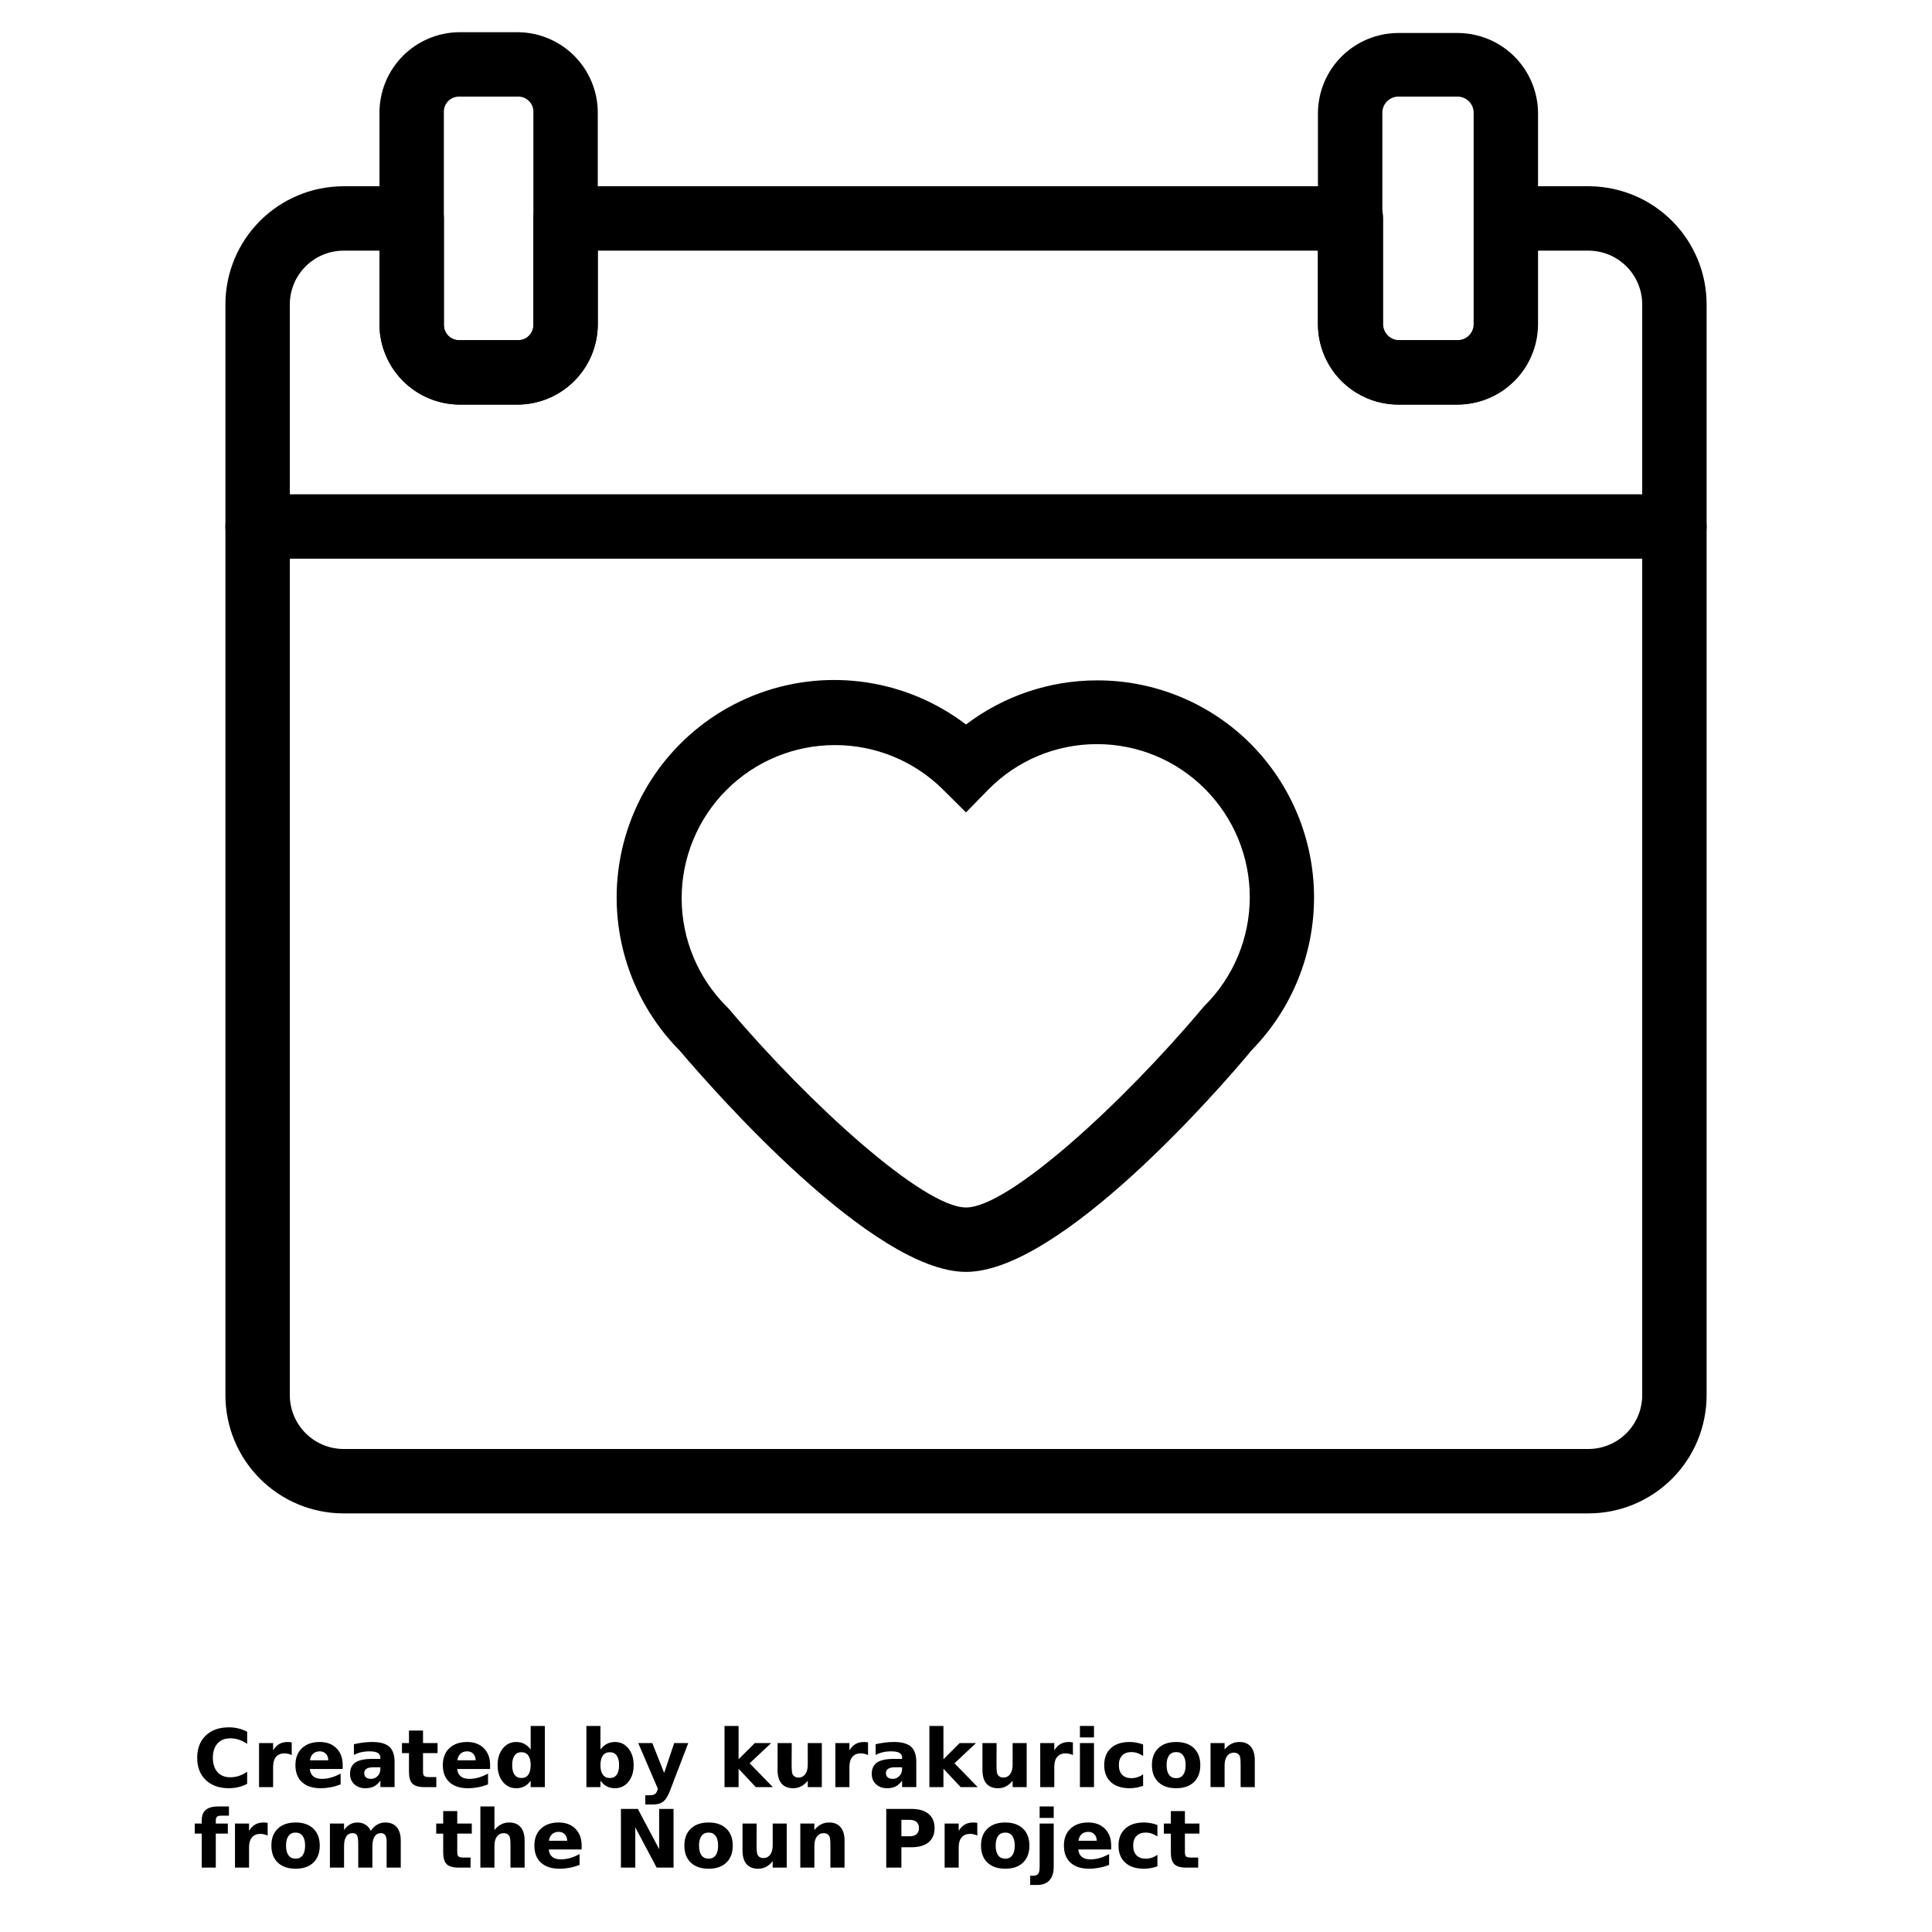
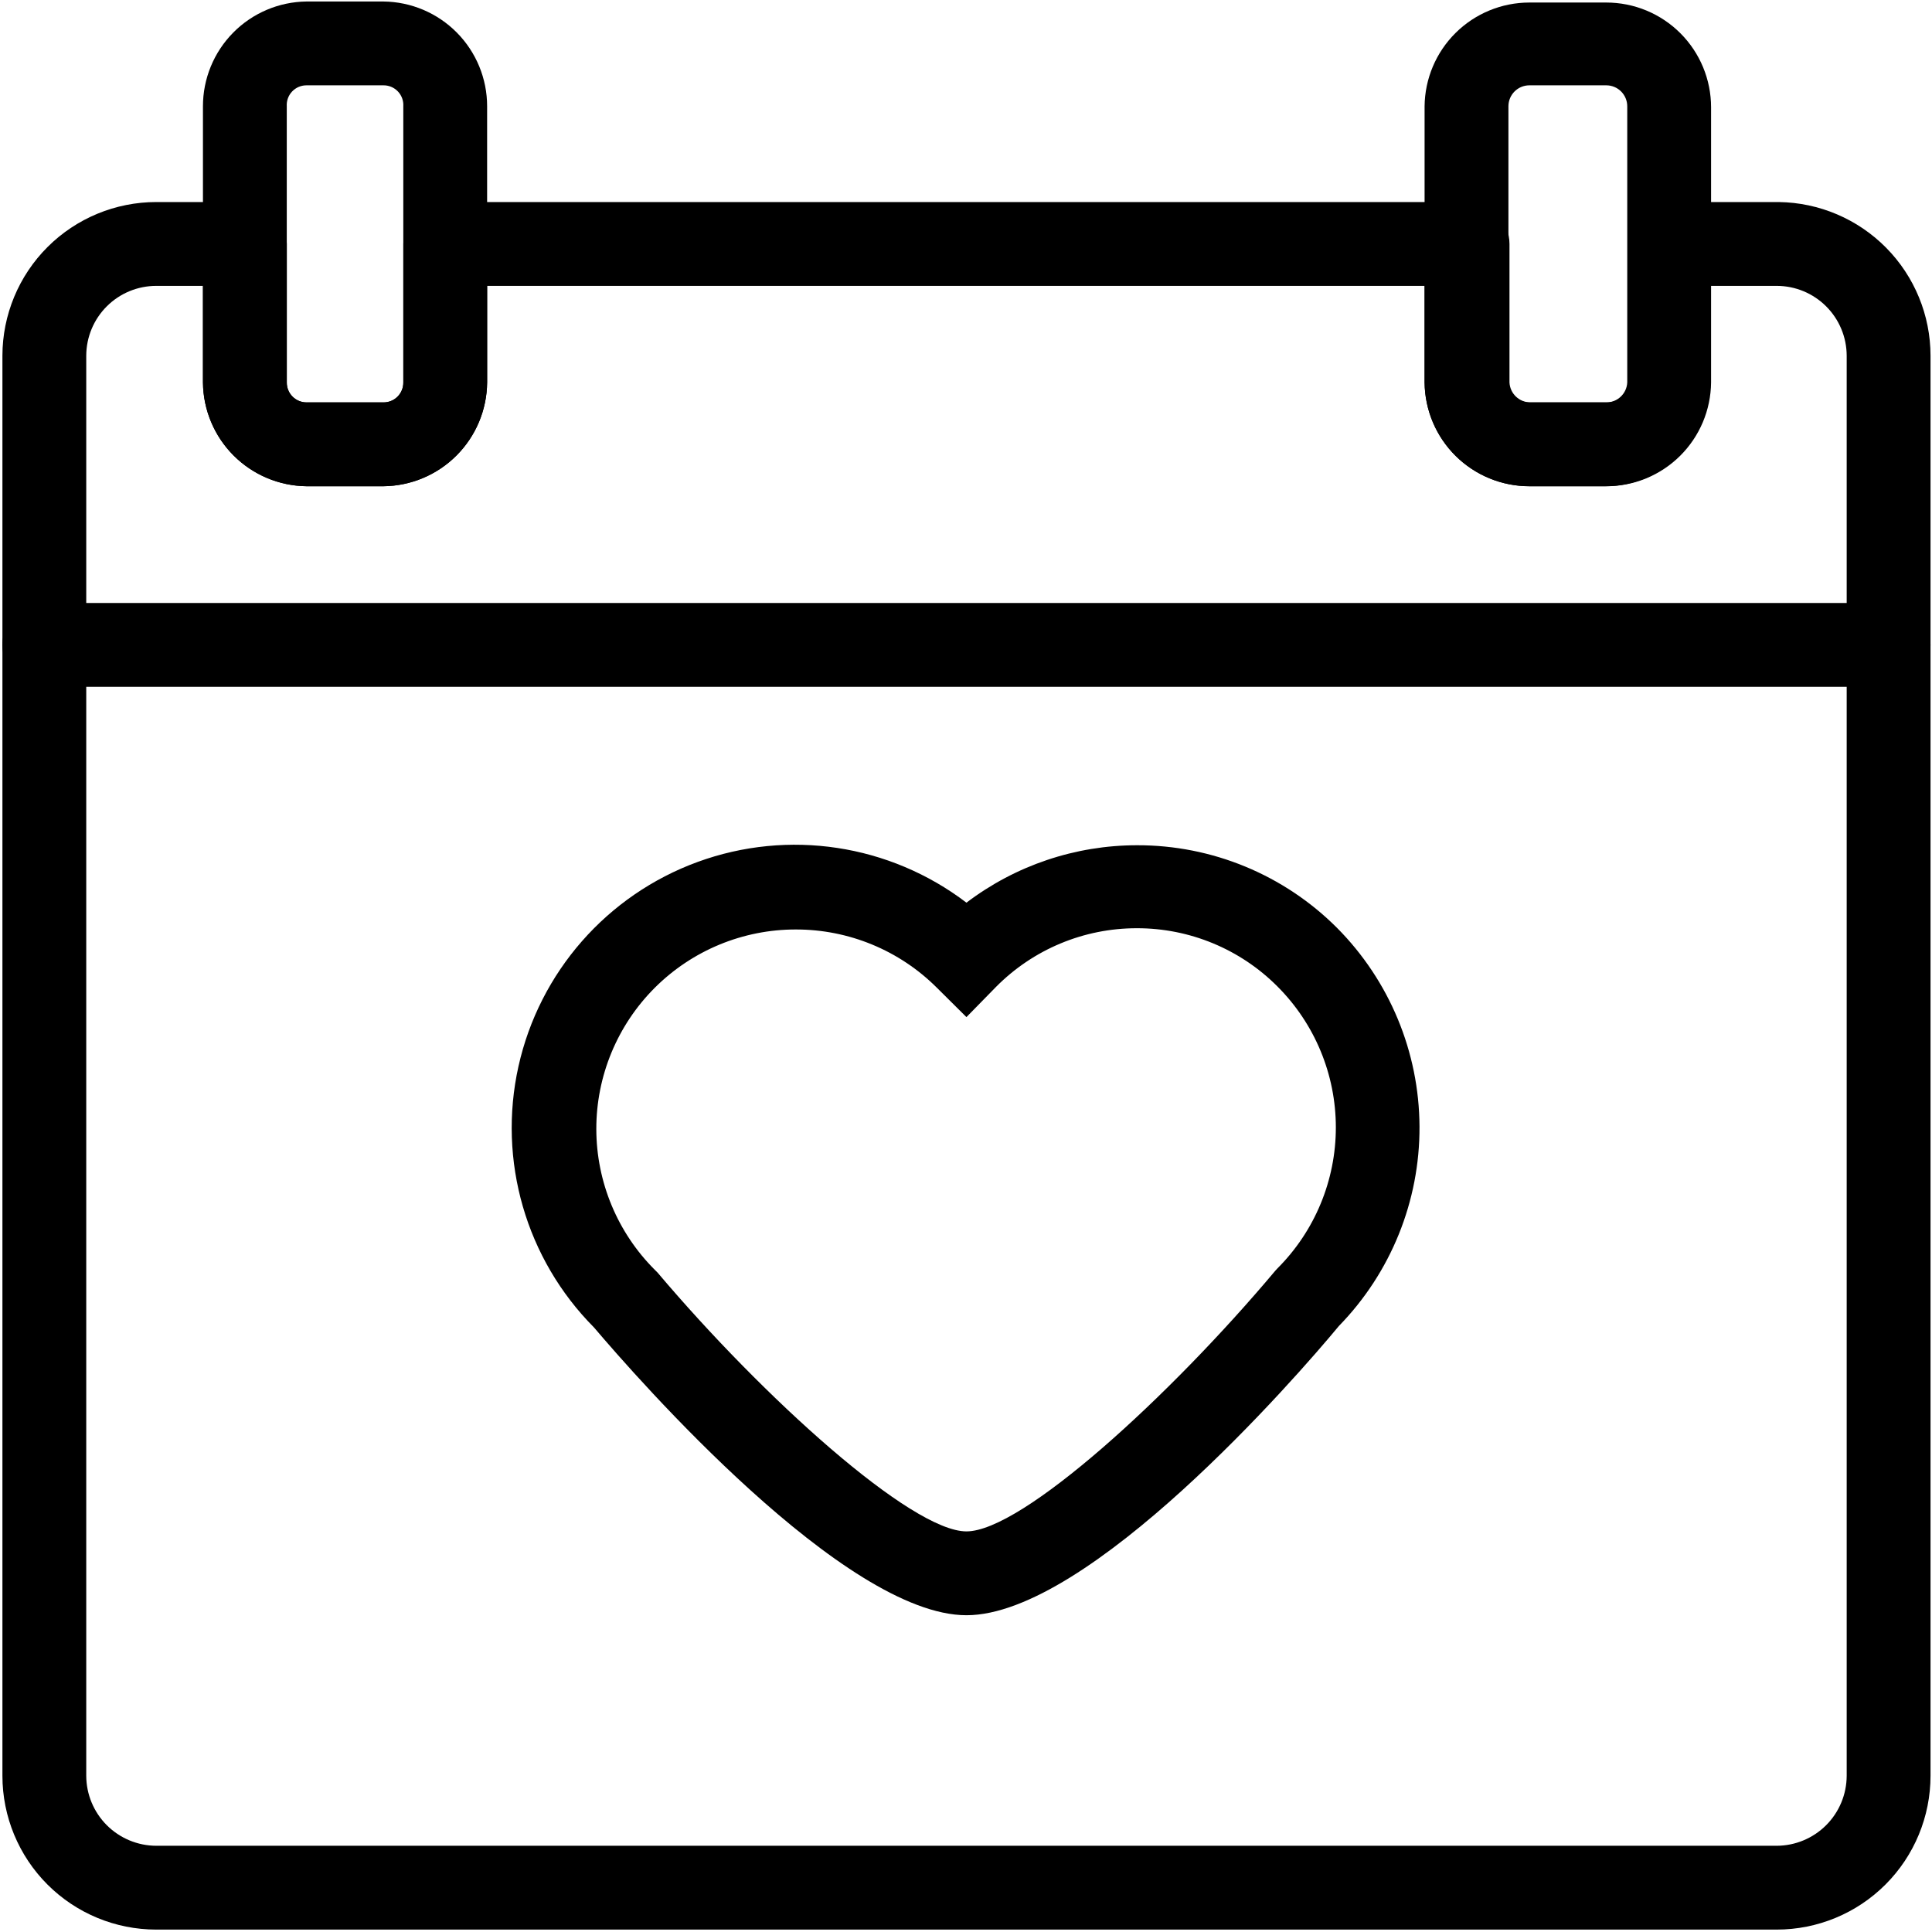
- <svg xmlns="http://www.w3.org/2000/svg" xmlns:xlink="http://www.w3.org/1999/xlink" width="700pt" height="700pt" version="1.1" viewBox="0 0 700 700">
-   <defs>
-     <symbol id="t" overflow="visible">
-       <path d="m19.547-1.172c-1.012 0.523-2.062 0.914-3.156 1.172-1.094 0.27-2.234 0.406-3.422 0.406-3.543 0-6.352-0.988-8.422-2.969-2.062-1.977-3.094-4.66-3.094-8.047 0-3.406 1.031-6.098 3.094-8.078 2.07-1.977 4.879-2.969 8.422-2.969 1.188 0 2.328 0.137 3.422 0.406 1.094 0.262 2.144 0.656 3.156 1.188v4.391c-1.023-0.688-2.027-1.191-3.016-1.516-0.98-0.32-2.016-0.484-3.109-0.484-1.961 0-3.5 0.625-4.625 1.875-1.117 1.25-1.672 2.981-1.672 5.188 0 2.188 0.555 3.914 1.672 5.172 1.125 1.25 2.664 1.875 4.625 1.875 1.094 0 2.129-0.16 3.109-0.484 0.988-0.32 1.992-0.828 3.016-1.516z" />
-     </symbol>
-     <symbol id="a" overflow="visible">
-       <path d="m14.297-11.609c-0.449-0.207-0.891-0.359-1.328-0.453-0.438-0.102-0.883-0.156-1.328-0.156-1.312 0-2.324 0.422-3.031 1.266-0.711 0.836-1.062 2.039-1.062 3.609v7.344h-5.094v-15.953h5.094v2.625c0.656-1.051 1.406-1.816 2.25-2.297 0.852-0.477 1.875-0.719 3.062-0.719 0.176 0 0.363 0.012 0.562 0.031 0.195 0.012 0.484 0.043 0.859 0.094z" />
-     </symbol>
-     <symbol id="b" overflow="visible">
-       <path d="m18.375-8.016v1.453h-11.922c0.125 1.199 0.555 2.094 1.297 2.688 0.738 0.594 1.773 0.891 3.109 0.891 1.07 0 2.172-0.156 3.297-0.469 1.125-0.32 2.281-0.805 3.469-1.453v3.938c-1.211 0.461-2.418 0.805-3.625 1.031-1.211 0.227-2.414 0.344-3.609 0.344-2.898 0-5.148-0.727-6.75-2.188-1.594-1.469-2.391-3.531-2.391-6.188 0-2.594 0.785-4.633 2.359-6.125 1.57-1.5 3.734-2.25 6.484-2.25 2.508 0 4.516 0.758 6.016 2.266 1.508 1.512 2.266 3.531 2.266 6.062zm-5.234-1.703c0-0.969-0.289-1.75-0.859-2.344-0.562-0.594-1.297-0.891-2.203-0.891-0.992 0-1.797 0.281-2.422 0.844-0.617 0.555-0.996 1.352-1.141 2.391z" />
-     </symbol>
-     <symbol id="g" overflow="visible">
-       <path d="m9.594-7.172c-1.062 0-1.867 0.184-2.406 0.547-0.531 0.355-0.797 0.883-0.797 1.578 0 0.648 0.211 1.152 0.641 1.516 0.438 0.367 1.039 0.547 1.812 0.547 0.957 0 1.766-0.344 2.422-1.031s0.984-1.547 0.984-2.578v-0.578zm7.797-1.938v9.109h-5.141v-2.359c-0.688 0.969-1.461 1.672-2.312 2.109-0.855 0.438-1.891 0.656-3.109 0.656-1.656 0-3-0.477-4.031-1.438-1.031-0.969-1.547-2.219-1.547-3.75 0-1.875 0.641-3.25 1.922-4.125 1.289-0.875 3.316-1.312 6.078-1.312h3v-0.391c0-0.812-0.32-1.406-0.953-1.781-0.637-0.375-1.633-0.562-2.984-0.562-1.086 0-2.102 0.109-3.047 0.328-0.938 0.219-1.809 0.547-2.609 0.984v-3.891c1.082-0.258 2.176-0.457 3.281-0.594 1.102-0.145 2.207-0.219 3.312-0.219 2.875 0 4.945 0.57 6.219 1.703 1.281 1.137 1.922 2.981 1.922 5.531z" />
-     </symbol>
-     <symbol id="d" overflow="visible">
-       <path d="m8.016-20.484v4.531h5.266v3.641h-5.266v6.766c0 0.742 0.145 1.246 0.438 1.516 0.301 0.262 0.891 0.391 1.766 0.391h2.609v3.641h-4.359c-2.023 0-3.453-0.414-4.297-1.25-0.836-0.844-1.25-2.273-1.25-4.297v-6.766h-2.531v-3.641h2.531v-4.531z" />
-     </symbol>
-     <symbol id="l" overflow="visible">
-       <path d="m13.297-13.625v-8.531h5.141v22.156h-5.141v-2.312c-0.699 0.949-1.469 1.641-2.312 2.078-0.844 0.426-1.824 0.641-2.938 0.641-1.969 0-3.586-0.773-4.844-2.328-1.262-1.562-1.891-3.578-1.891-6.047 0-2.457 0.629-4.469 1.891-6.031 1.258-1.562 2.875-2.344 4.844-2.344 1.102 0 2.078 0.227 2.922 0.672 0.852 0.438 1.629 1.121 2.328 2.047zm-3.359 10.328c1.094 0 1.926-0.395 2.5-1.188 0.57-0.801 0.859-1.961 0.859-3.484 0-1.508-0.289-2.664-0.859-3.469-0.574-0.801-1.406-1.203-2.5-1.203-1.086 0-1.914 0.402-2.484 1.203-0.574 0.805-0.859 1.961-0.859 3.469 0 1.523 0.285 2.684 0.859 3.484 0.57 0.793 1.398 1.188 2.484 1.188z" />
-     </symbol>
-     <symbol id="k" overflow="visible">
-       <path d="m10.938-3.297c1.094 0 1.926-0.395 2.5-1.188 0.57-0.801 0.859-1.961 0.859-3.484 0-1.508-0.289-2.664-0.859-3.469-0.574-0.801-1.406-1.203-2.5-1.203s-1.934 0.402-2.516 1.203c-0.586 0.805-0.875 1.961-0.875 3.469 0 1.512 0.289 2.668 0.875 3.469 0.582 0.805 1.422 1.203 2.516 1.203zm-3.391-10.328c0.707-0.926 1.488-1.609 2.344-2.047 0.852-0.445 1.832-0.672 2.938-0.672 1.969 0 3.582 0.781 4.844 2.344 1.27 1.562 1.906 3.574 1.906 6.031 0 2.469-0.637 4.484-1.906 6.047-1.262 1.555-2.875 2.328-4.844 2.328-1.105 0-2.086-0.219-2.938-0.656-0.855-0.438-1.637-1.125-2.344-2.062v2.312h-5.094v-22.156h5.094z" />
-     </symbol>
-     <symbol id="j" overflow="visible">
-       <path d="m0.359-15.953h5.094l4.297 10.828 3.641-10.828h5.094l-6.703 17.469c-0.68 1.77-1.465 3.008-2.359 3.719-0.898 0.707-2.078 1.062-3.547 1.062h-2.953v-3.344h1.594c0.863 0 1.492-0.141 1.891-0.422 0.395-0.273 0.703-0.766 0.922-1.484l0.141-0.438z" />
-     </symbol>
-     <symbol id="f" overflow="visible">
-       <path d="m2.453-22.156h5.094v12.062l5.875-5.859h5.922l-7.797 7.328 8.406 8.625h-6.172l-6.234-6.656v6.656h-5.094z" />
-     </symbol>
-     <symbol id="e" overflow="visible">
-       <path d="m2.281-6.203v-9.75h5.125v1.594c0 0.867-0.008 1.953-0.016 3.266-0.012 1.305-0.016 2.172-0.016 2.609 0 1.281 0.031 2.203 0.094 2.766 0.07 0.562 0.188 0.977 0.344 1.234 0.219 0.336 0.492 0.59 0.828 0.766 0.332 0.18 0.719 0.266 1.156 0.266 1.062 0 1.895-0.406 2.5-1.219 0.613-0.812 0.922-1.945 0.922-3.406v-7.875h5.094v15.953h-5.094v-2.312c-0.773 0.938-1.59 1.625-2.453 2.062-0.855 0.438-1.797 0.656-2.828 0.656-1.844 0-3.25-0.562-4.219-1.688-0.961-1.133-1.438-2.773-1.438-4.922z" />
-     </symbol>
-     <symbol id="s" overflow="visible">
-       <path d="m2.453-15.953h5.094v15.953h-5.094zm0-6.203h5.094v4.156h-5.094z" />
-     </symbol>
-     <symbol id="i" overflow="visible">
-       <path d="m15.344-15.453v4.156c-0.699-0.469-1.398-0.816-2.094-1.047-0.699-0.227-1.422-0.344-2.172-0.344-1.43 0-2.539 0.418-3.328 1.25-0.793 0.824-1.188 1.98-1.188 3.469 0 1.5 0.395 2.668 1.188 3.5 0.789 0.824 1.898 1.234 3.328 1.234 0.801 0 1.555-0.117 2.266-0.359 0.719-0.238 1.383-0.586 2-1.047v4.172c-0.805 0.293-1.617 0.508-2.438 0.656-0.812 0.145-1.637 0.219-2.469 0.219-2.875 0-5.125-0.734-6.75-2.203-1.625-1.477-2.438-3.535-2.438-6.172 0-2.625 0.812-4.676 2.438-6.156 1.625-1.477 3.875-2.219 6.75-2.219 0.832 0 1.656 0.078 2.469 0.234 0.812 0.148 1.625 0.367 2.438 0.656z" />
-     </symbol>
-     <symbol id="c" overflow="visible">
-       <path d="m10.047-12.688c-1.137 0-2 0.406-2.594 1.219s-0.891 1.98-0.891 3.5c0 1.531 0.297 2.703 0.891 3.516s1.457 1.219 2.594 1.219c1.102 0 1.945-0.406 2.531-1.219 0.594-0.812 0.891-1.984 0.891-3.516 0-1.52-0.297-2.688-0.891-3.5-0.586-0.812-1.43-1.219-2.531-1.219zm0-3.656c2.738 0 4.879 0.746 6.422 2.234 1.539 1.48 2.312 3.527 2.312 6.141 0 2.625-0.773 4.68-2.312 6.156-1.543 1.48-3.684 2.219-6.422 2.219-2.762 0-4.918-0.738-6.469-2.219-1.555-1.477-2.328-3.531-2.328-6.156 0-2.613 0.773-4.66 2.328-6.141 1.551-1.488 3.707-2.234 6.469-2.234z" />
-     </symbol>
-     <symbol id="h" overflow="visible">
-       <path d="m18.484-9.719v9.719h-5.125v-7.438c0-1.375-0.031-2.32-0.094-2.844-0.062-0.52-0.168-0.906-0.312-1.156-0.199-0.332-0.469-0.586-0.812-0.766-0.344-0.188-0.734-0.281-1.172-0.281-1.062 0-1.902 0.414-2.516 1.234-0.605 0.812-0.906 1.949-0.906 3.406v7.844h-5.094v-15.953h5.094v2.328c0.77-0.926 1.586-1.609 2.453-2.047 0.863-0.445 1.816-0.672 2.859-0.672 1.844 0 3.238 0.57 4.188 1.703 0.957 1.125 1.438 2.766 1.438 4.922z" />
-     </symbol>
-     <symbol id="r" overflow="visible">
-       <path d="m12.953-22.156v3.344h-2.828c-0.719 0-1.227 0.133-1.516 0.391-0.281 0.262-0.422 0.715-0.422 1.359v1.109h4.359v3.641h-4.359v12.312h-5.094v-12.312h-2.531v-3.641h2.531v-1.109c0-1.738 0.484-3.019 1.453-3.844 0.969-0.832 2.469-1.25 4.5-1.25z" />
-     </symbol>
-     <symbol id="q" overflow="visible">
-       <path d="m17.234-13.297c0.645-0.988 1.41-1.742 2.297-2.266 0.895-0.52 1.875-0.781 2.938-0.781 1.832 0 3.227 0.57 4.188 1.703 0.957 1.125 1.438 2.766 1.438 4.922v9.719h-5.125v-8.312-0.391c0.008-0.133 0.016-0.32 0.016-0.562 0-1.133-0.168-1.953-0.5-2.453-0.324-0.508-0.859-0.766-1.609-0.766-0.969 0-1.719 0.402-2.25 1.203-0.523 0.793-0.793 1.945-0.812 3.453v7.828h-5.125v-8.312c0-1.77-0.152-2.906-0.453-3.406-0.305-0.508-0.844-0.766-1.625-0.766-0.98 0-1.734 0.402-2.266 1.203-0.531 0.805-0.797 1.949-0.797 3.438v7.844h-5.125v-15.953h5.125v2.328c0.625-0.895 1.344-1.57 2.156-2.031 0.812-0.457 1.707-0.688 2.688-0.688 1.102 0 2.078 0.266 2.922 0.797s1.484 1.281 1.922 2.25z" />
-     </symbol>
-     <symbol id="p" overflow="visible">
-       <path d="m18.484-9.719v9.719h-5.125v-7.406c0-1.395-0.031-2.352-0.094-2.875-0.062-0.52-0.168-0.906-0.312-1.156-0.199-0.332-0.469-0.586-0.812-0.766-0.344-0.188-0.734-0.281-1.172-0.281-1.062 0-1.902 0.414-2.516 1.234-0.605 0.812-0.906 1.949-0.906 3.406v7.844h-5.094v-22.156h5.094v8.531c0.77-0.926 1.586-1.609 2.453-2.047 0.863-0.445 1.816-0.672 2.859-0.672 1.844 0 3.238 0.57 4.188 1.703 0.957 1.125 1.438 2.766 1.438 4.922z" />
-     </symbol>
-     <symbol id="o" overflow="visible">
-       <path d="m2.672-21.266h6.125l7.734 14.578v-14.578h5.203v21.266h-6.125l-7.734-14.594v14.594h-5.203z" />
-     </symbol>
-     <symbol id="n" overflow="visible">
-       <path d="m2.672-21.266h9.109c2.707 0 4.785 0.605 6.234 1.812 1.445 1.199 2.172 2.906 2.172 5.125 0 2.231-0.727 3.949-2.172 5.156-1.449 1.199-3.527 1.797-6.234 1.797h-3.625v7.375h-5.484zm5.484 3.969v5.938h3.047c1.062 0 1.879-0.254 2.453-0.766 0.582-0.52 0.875-1.254 0.875-2.203 0-0.945-0.293-1.676-0.875-2.188-0.574-0.52-1.391-0.781-2.453-0.781z" />
-     </symbol>
-     <symbol id="m" overflow="visible">
-       <path d="m2.453-15.953h5.094v15.672c0 2.133-0.516 3.766-1.547 4.891-1.023 1.125-2.508 1.688-4.453 1.688h-2.516v-3.344h0.891c0.969 0 1.629-0.219 1.984-0.656 0.363-0.438 0.547-1.297 0.547-2.578zm0-6.203h5.094v4.156h-5.094z" />
-     </symbol>
-   </defs>
-   <g>
-     <path d="m606.67 202.42h-513.34c-6.441 0-11.664-5.227-11.664-11.668s5.223-11.668 11.664-11.668h513.34c6.441 0 11.664 5.227 11.664 11.668s-5.223 11.668-11.664 11.668z" />
-     <path d="m187.71 146.59h-21.406c-7.625-0.09-14.91-3.164-20.297-8.559-5.387-5.398-8.445-12.691-8.52-20.316v-76.883c0-7.676 3.023-15.039 8.418-20.5 5.394-5.461 12.723-8.574 20.398-8.664h21.41-0.004c7.688 0.074 15.031 3.184 20.438 8.645s8.441 12.836 8.438 20.52v76.883c-0.074 7.637-3.141 14.938-8.539 20.336-5.398 5.398-12.699 8.465-20.336 8.539zm-21.406-111.59c-1.516-0.004-2.969 0.621-4.008 1.727-1.039 1.105-1.574 2.594-1.477 4.106v76.883c-0.016 1.465 0.555 2.875 1.586 3.918 1.031 1.039 2.434 1.625 3.898 1.625h21.41-0.004c1.477 0.016 2.894-0.562 3.938-1.605 1.043-1.043 1.621-2.461 1.605-3.938v-76.883c0.098-1.523-0.445-3.019-1.496-4.125-1.051-1.109-2.519-1.727-4.047-1.707z" />
-     <path d="m528.09 146.59h-21.406c-7.684 0.004-15.059-3.031-20.523-8.438-5.461-5.406-8.566-12.75-8.645-20.438v-76.883c0.078-7.684 3.184-15.027 8.645-20.434 5.465-5.406 12.84-8.441 20.523-8.441h21.41-0.004c7.738 0 15.156 3.074 20.625 8.543 5.469 5.473 8.543 12.891 8.543 20.625v76.59c-0.078 7.688-3.184 15.031-8.645 20.438-5.461 5.406-12.836 8.441-20.523 8.438zm-21.406-111.59c-3.223 0-5.832 2.613-5.832 5.832v76.883c0.152 3.109 2.719 5.547 5.832 5.543h21.41-0.004c3.113 0.004 5.68-2.434 5.836-5.543v-76.883c0-1.547-0.617-3.031-1.711-4.125s-2.574-1.707-4.125-1.707z" />
-     <path d="m575.52 548.33h-451.03c-11.355 0-22.246-4.508-30.277-12.539s-12.539-18.922-12.539-30.277v-395.27c0.016-11.344 4.531-22.223 12.559-30.238 8.031-8.016 18.91-12.52 30.258-12.52h24.676c3.094 0 6.059 1.23 8.246 3.418 2.191 2.188 3.418 5.152 3.418 8.25v38.559-0.004c-0.016 1.465 0.555 2.875 1.586 3.918 1.031 1.039 2.434 1.625 3.898 1.625h21.41-0.004c1.477 0.016 2.894-0.562 3.938-1.605 1.043-1.043 1.621-2.461 1.605-3.938v-38.555c0-6.445 5.223-11.668 11.668-11.668h284.55c3.094 0 6.059 1.23 8.246 3.418 2.191 2.188 3.418 5.152 3.418 8.25v38.559-0.004c0.156 3.109 2.723 5.547 5.836 5.543h21.41-0.004c3.113 0.004 5.68-2.434 5.832-5.543v-38.555c0-6.445 5.227-11.668 11.668-11.668h30.219c11.242 0.152 21.977 4.723 29.879 12.723 7.902 8 12.34 18.789 12.352 30.035v395.27c0 11.355-4.508 22.246-12.539 30.277s-18.922 12.539-30.277 12.539zm-451.03-457.51c-5.16 0-10.105 2.047-13.758 5.688-3.652 3.641-5.711 8.582-5.727 13.738v395.27c0.016 5.164 2.074 10.109 5.723 13.762 3.652 3.648 8.598 5.707 13.762 5.723h451.03c5.164-0.016 10.109-2.074 13.762-5.723 3.648-3.652 5.707-8.598 5.723-13.762v-395.27c-0.016-5.156-2.074-10.098-5.727-13.738-3.652-3.641-8.598-5.688-13.758-5.688h-18.551v26.891c-0.074 7.688-3.184 15.031-8.645 20.438-5.461 5.406-12.836 8.441-20.52 8.438h-21.117c-7.684 0.004-15.059-3.031-20.523-8.438-5.461-5.406-8.566-12.75-8.645-20.438v-26.891h-260.93v26.891c-0.074 7.637-3.141 14.938-8.539 20.336-5.398 5.398-12.699 8.465-20.336 8.539h-21.406c-7.625-0.09-14.91-3.164-20.297-8.559-5.387-5.398-8.445-12.691-8.52-20.316v-26.891z" />
-     <path d="m350 460.83c-33.891 0-91.582-65.859-103.66-80.09-18.941-19.059-26.867-46.453-21.031-72.684 5.84-26.23 24.641-47.676 49.883-56.898 25.238-9.219 53.434-4.945 74.809 11.34 13.656-10.371 30.336-15.984 47.484-15.984 20.867-0.051 40.898 8.223 55.648 22.984 14.621 14.707 22.871 34.574 22.969 55.309 0.098 20.738-7.965 40.68-22.441 55.523-12.02 14.527-69.594 80.5-103.66 80.5zm-47.484-190.87c-14.734-0.016-28.871 5.832-39.289 16.25-10.418 10.418-16.266 24.555-16.25 39.289 0.02 14.738 5.898 28.859 16.34 39.254l0.699 0.699c29.402 34.77 70.645 72.043 85.984 72.043 15.457 0 56.641-37.625 85.926-72.508l0.641-0.699c10.406-10.406 16.25-24.516 16.25-39.23s-5.844-28.824-16.25-39.23c-10.363-10.406-24.453-16.246-39.141-16.215-14.727-0.016-28.844 5.867-39.199 16.332l-8.227 8.402-8.285-8.227c-10.406-10.371-24.508-16.18-39.199-16.16z" />
-     <use x="70" y="647.5" xlink:href="#t" />
-     <use x="91.406" y="647.5" xlink:href="#a" />
-     <use x="105.789" y="647.5" xlink:href="#b" />
-     <use x="125.57" y="647.5" xlink:href="#g" />
-     <use x="145.254" y="647.5" xlink:href="#d" />
-     <use x="159.195" y="647.5" xlink:href="#b" />
-     <use x="178.977" y="647.5" xlink:href="#l" />
-     <use x="210.008" y="647.5" xlink:href="#k" />
-     <use x="230.887" y="647.5" xlink:href="#j" />
-     <use x="260.055" y="647.5" xlink:href="#f" />
-     <use x="279.449" y="647.5" xlink:href="#e" />
-     <use x="300.215" y="647.5" xlink:href="#a" />
-     <use x="314.598" y="647.5" xlink:href="#g" />
-     <use x="334.281" y="647.5" xlink:href="#f" />
-     <use x="353.676" y="647.5" xlink:href="#e" />
-     <use x="374.441" y="647.5" xlink:href="#a" />
-     <use x="388.824" y="647.5" xlink:href="#s" />
-     <use x="398.824" y="647.5" xlink:href="#i" />
-     <use x="416.113" y="647.5" xlink:href="#c" />
-     <use x="436.148" y="647.5" xlink:href="#h" />
-     <use x="70" y="676.668" xlink:href="#r" />
-     <use x="82.688" y="676.668" xlink:href="#a" />
-     <use x="97.074" y="676.668" xlink:href="#c" />
-     <use x="117.109" y="676.668" xlink:href="#q" />
-     <use x="157.656" y="676.668" xlink:href="#d" />
-     <use x="171.598" y="676.668" xlink:href="#p" />
-     <use x="192.363" y="676.668" xlink:href="#b" />
-     <use x="222.301" y="676.668" xlink:href="#o" />
-     <use x="246.711" y="676.668" xlink:href="#c" />
-     <use x="266.746" y="676.668" xlink:href="#e" />
-     <use x="287.512" y="676.668" xlink:href="#h" />
-     <use x="318.43" y="676.668" xlink:href="#n" />
-     <use x="339.805" y="676.668" xlink:href="#a" />
-     <use x="354.191" y="676.668" xlink:href="#c" />
-     <use x="374.227" y="676.668" xlink:href="#m" />
-     <use x="384.227" y="676.668" xlink:href="#b" />
-     <use x="404.008" y="676.668" xlink:href="#i" />
-     <use x="421.297" y="676.668" xlink:href="#d" />
-   </g>
+ <svg xmlns="http://www.w3.org/2000/svg" width="717" height="717" viewBox="0 0 717 717" fill="none">
+   <path d="M700.893 254.893H16.44C7.851 254.893 0.888 247.925 0.888 239.336C0.888 230.747 7.852 223.779 16.44 223.779H700.893C709.482 223.779 716.445 230.747 716.445 239.336C716.445 247.925 709.482 254.893 700.893 254.893Z" fill="black" />
+   <path d="M142.28 180.453H113.739C103.572 180.334 93.859 176.235 86.676 169.042C79.494 161.844 75.416 152.121 75.317 141.954V39.443C75.317 29.209 79.348 19.391 86.541 12.11C93.733 4.829 103.505 0.678 113.738 0.558H142.285H142.279C152.529 0.657 162.321 4.803 169.53 12.084C176.739 19.365 180.785 29.198 180.78 39.444V141.954C180.681 152.137 176.593 161.872 169.395 169.069C162.197 176.267 152.463 180.355 142.28 180.455L142.28 180.453ZM113.739 31.667C111.718 31.662 109.78 32.495 108.395 33.969C107.009 35.443 106.296 37.427 106.426 39.443V141.953C106.405 143.907 107.166 145.787 108.541 147.177C109.916 148.563 111.785 149.344 113.739 149.344H142.285H142.28C144.249 149.365 146.139 148.594 147.53 147.203C148.921 145.813 149.691 143.922 149.671 141.953V39.443C149.801 37.412 149.077 35.417 147.676 33.943C146.275 32.464 144.317 31.641 142.28 31.667L113.739 31.667Z" fill="black" />
+   <path d="M596.12 180.453H567.579C557.334 180.459 547.5 176.412 540.215 169.203C532.934 161.995 528.793 152.203 528.689 141.953V39.442C528.793 29.197 532.934 19.406 540.215 12.197C547.501 4.988 557.335 0.941 567.579 0.941H596.125H596.12C606.438 0.941 616.328 5.04 623.62 12.332C630.912 19.629 635.011 29.52 635.011 39.832V141.952C634.907 152.202 630.766 161.993 623.485 169.203C616.204 176.411 606.37 180.458 596.121 180.453L596.12 180.453ZM567.579 31.667C563.282 31.667 559.803 35.151 559.803 39.443V141.953C560.006 146.099 563.428 149.349 567.579 149.344H596.125H596.12C600.271 149.349 603.693 146.099 603.901 141.953V39.443C603.901 37.38 603.078 35.401 601.62 33.943C600.162 32.484 598.188 31.667 596.12 31.667H567.579Z" fill="black" />
+   <path d="M659.36 716.107H57.987C42.847 716.107 28.325 710.096 17.617 699.388C6.909 688.68 0.899 674.159 0.899 659.019V131.992C0.92 116.867 6.94 102.361 17.644 91.675C28.352 80.987 42.857 74.981 57.988 74.981H90.889C95.014 74.981 98.968 76.622 101.884 79.539C104.806 82.455 106.441 86.408 106.441 90.539V141.951V141.945C106.421 143.899 107.181 145.779 108.556 147.169C109.931 148.555 111.801 149.336 113.754 149.336H142.301H142.295C144.264 149.357 146.155 148.586 147.545 147.195C148.936 145.805 149.707 143.914 149.686 141.945V90.539C149.686 81.945 156.65 74.981 165.243 74.981H544.643C548.768 74.981 552.721 76.622 555.638 79.539C558.56 82.455 560.195 86.409 560.195 90.539V141.951V141.946C560.404 146.091 563.826 149.341 567.977 149.336H596.523H596.518C600.669 149.341 604.091 146.091 604.294 141.946V90.539C604.294 81.945 611.263 74.982 619.852 74.982H660.143C675.133 75.185 689.446 81.278 699.982 91.946C710.518 102.612 716.435 116.998 716.451 131.992V659.019C716.451 674.159 710.441 688.68 699.733 699.388C689.024 710.096 674.503 716.107 659.363 716.107L659.36 716.107ZM57.987 106.093C51.106 106.093 44.513 108.823 39.643 113.677C34.773 118.531 32.028 125.119 32.007 131.994V659.021C32.028 665.906 34.773 672.499 39.638 677.37C44.507 682.235 51.101 684.979 57.987 685H659.36C666.246 684.979 672.839 682.235 677.709 677.37C682.574 672.5 685.319 665.906 685.34 659.021V131.994C685.319 125.119 682.574 118.53 677.704 113.677C672.835 108.823 666.241 106.093 659.36 106.093H634.626V141.948C634.527 152.198 630.381 161.989 623.1 169.199C615.818 176.407 605.985 180.454 595.74 180.449H567.584C557.339 180.454 547.505 176.407 540.22 169.199C532.938 161.99 528.798 152.199 528.694 141.948V106.093H180.787V141.948C180.688 152.13 176.599 161.865 169.401 169.063C162.204 176.261 152.469 180.349 142.287 180.448H113.745C103.579 180.328 93.865 176.229 86.683 169.037C79.501 161.839 75.422 152.115 75.323 141.949V106.094L57.987 106.093Z" fill="black" />
+   <path d="M358.667 599.44C313.479 599.44 236.557 511.628 220.453 492.653C195.199 467.241 184.631 430.716 192.412 395.741C200.198 360.768 225.267 332.173 258.923 319.877C292.573 307.586 330.168 313.284 358.668 334.997C376.876 321.169 399.116 313.685 421.98 313.685C449.803 313.618 476.511 324.649 496.177 344.331C515.672 363.94 526.672 390.429 526.803 418.076C526.933 445.727 516.183 472.316 496.881 492.107C480.855 511.476 404.089 599.44 358.668 599.44H358.667ZM295.355 344.947C275.709 344.926 256.86 352.723 242.969 366.613C229.079 380.504 221.281 399.353 221.303 418.999C221.329 438.649 229.167 457.477 243.089 471.337L244.022 472.27C283.224 518.63 338.215 568.327 358.667 568.327C379.276 568.327 434.188 518.16 473.235 471.65L474.089 470.717C487.964 456.843 495.756 438.029 495.756 418.411C495.756 398.792 487.964 379.979 474.089 366.104C460.272 352.229 441.485 344.443 421.901 344.484C402.265 344.463 383.442 352.307 369.636 366.26L358.667 377.463L347.62 366.494C333.745 352.666 314.943 344.921 295.355 344.948L295.355 344.947Z" fill="black" />
</svg>
